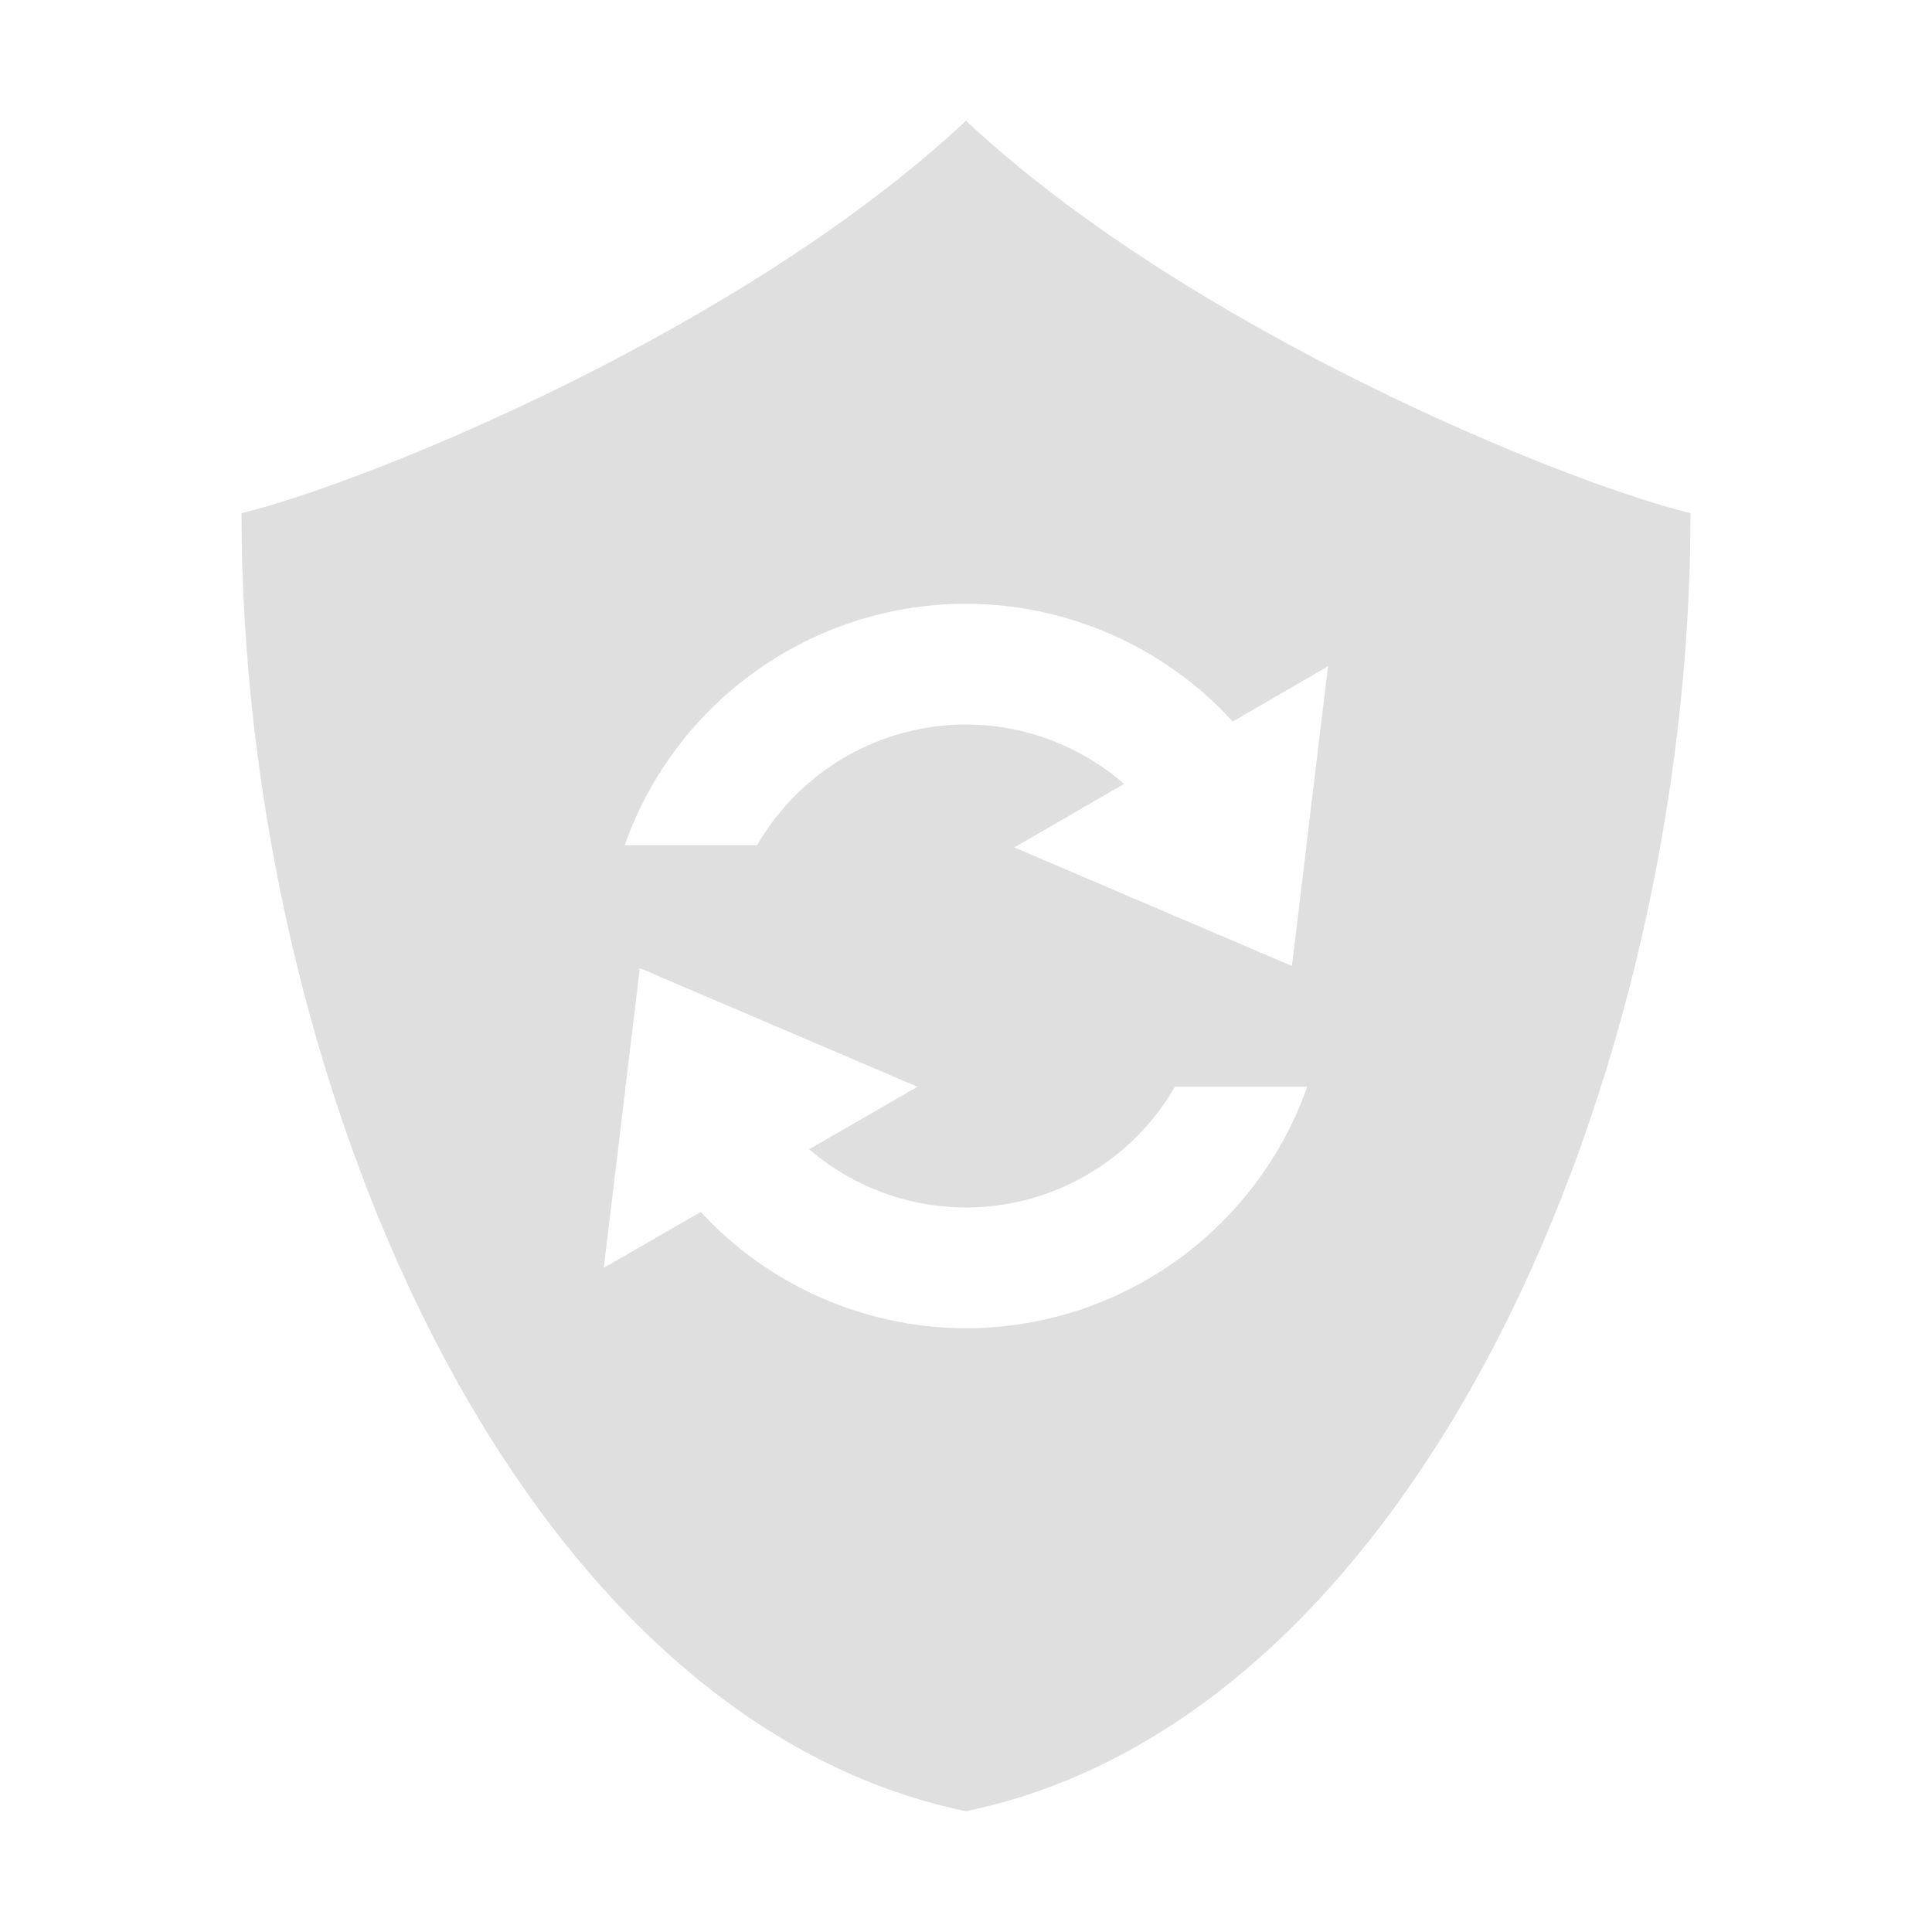
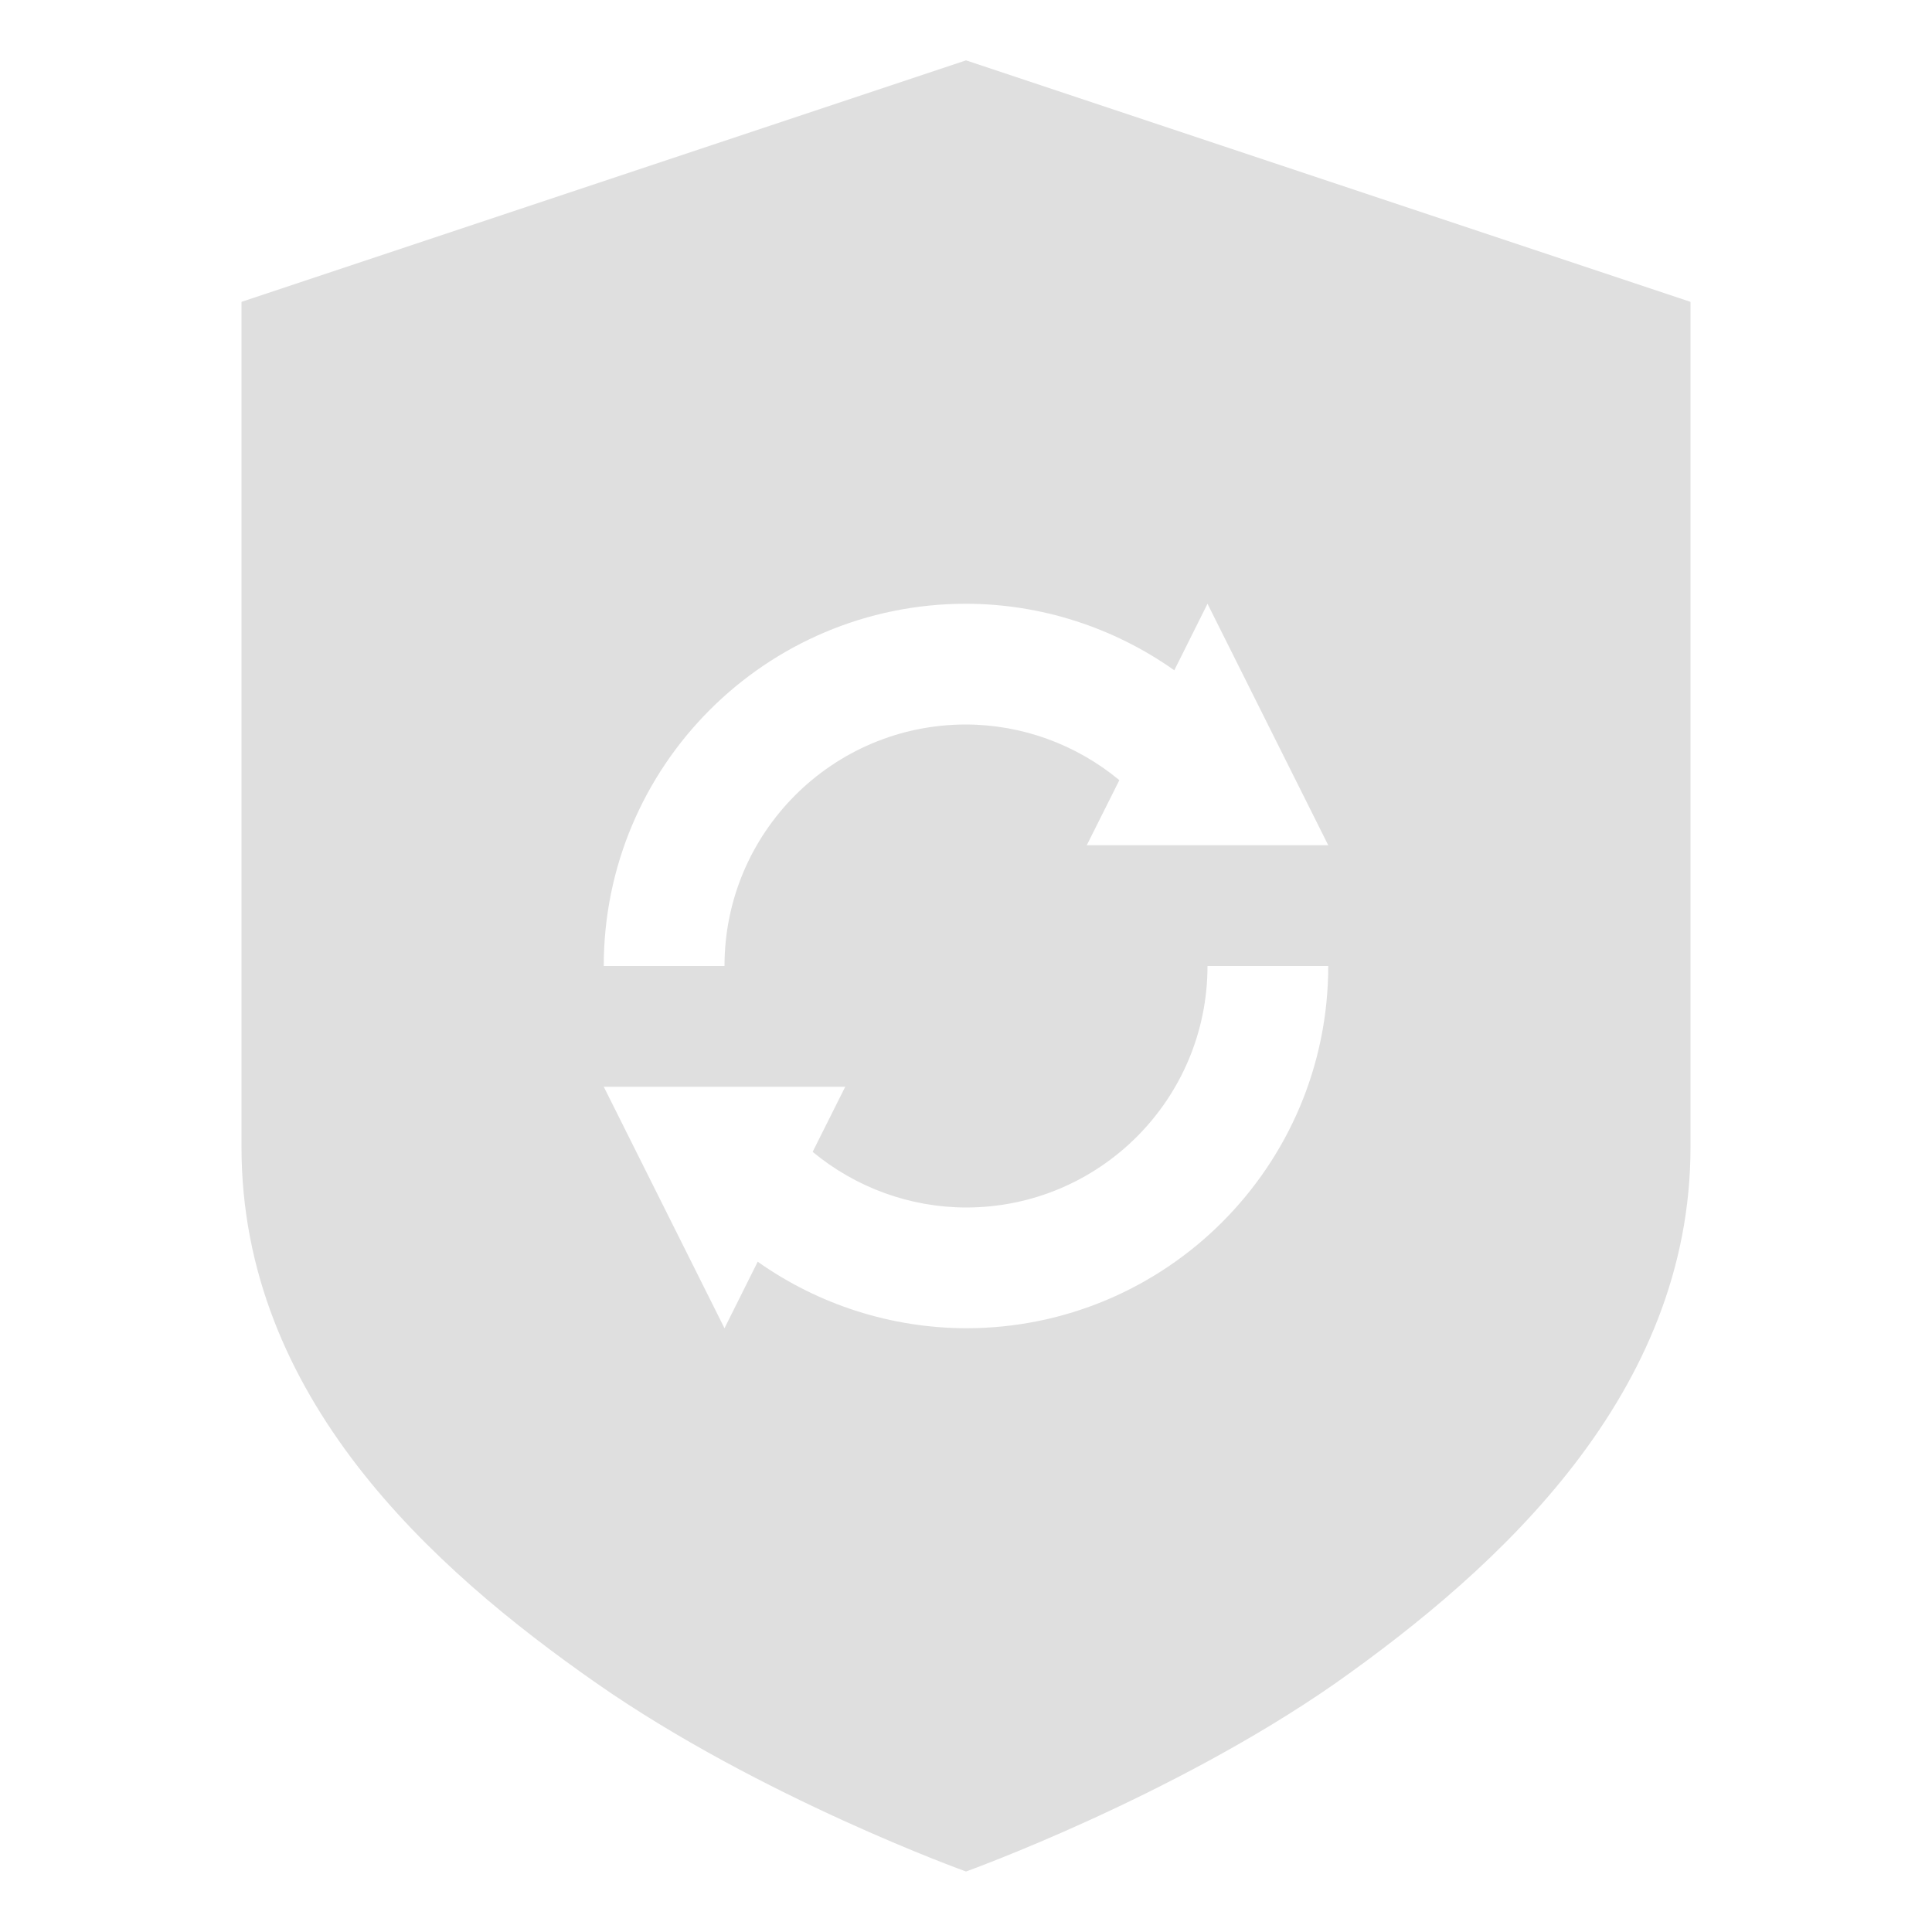
- <svg xmlns="http://www.w3.org/2000/svg" width="16" height="16">
+ <svg xmlns="http://www.w3.org/2000/svg" width="16" height="16" version="1.1">
  <defs>
    <style id="current-color-scheme" type="text/css" />
  </defs>
-   <path d="M8 1C6.159 2.724 3.058 3.992 2 4.25 2 8.916 4.25 14.222 8 15c3.75-.778 6-6.084 6-10.75C12.941 3.992 9.841 2.724 8 1zm0 4a3 3 0 0 1 2.209.975l.789-.457-.178 1.474.004.008h-.004l-.121 1L8.4 7.018l.909-.526A2 2 0 0 0 8 6a2 2 0 0 0-1.73 1H5.173A3 3 0 0 1 8 5zM5.299 8.018L7.598 9l-.897.518A2 2 0 0 0 8 10a2 2 0 0 0 1.73-1h1.096A3 3 0 0 1 8 11a2.997 2.997 0 0 1-2.197-.963L5 10.5l.18-1.49L5.176 9h.004z" fill="currentColor" fill-rule="evenodd" color="#dfdfdf" />
+   <path d="m8 0.5-6 2v7c0 2.07 1.579 3.49 2.939 4.439s3.061 1.56 3.061 1.56 1.7-0.611 3.061-1.56c1.36-0.96 2.939-2.4 2.939-4.439v-7zm0 4.5c0.618 0.001 1.22 0.194 1.725 0.551l0.275-0.551 1 2h-2l0.27-0.539c-0.357-0.296-0.806-0.46-1.27-0.461-1.105 0-2 0.895-2 2h-1c0-1.657 1.343-3 3-3zm2 3h1c0 1.657-1.343 3-3 3-0.618-0.002-1.22-0.194-1.725-0.551l-0.275 0.551-1-2h2l-0.27 0.539c0.357 0.296 0.806 0.46 1.27 0.461 1.105 0 2-0.895 2-2z" fill="#dfdfdf" />
</svg>
